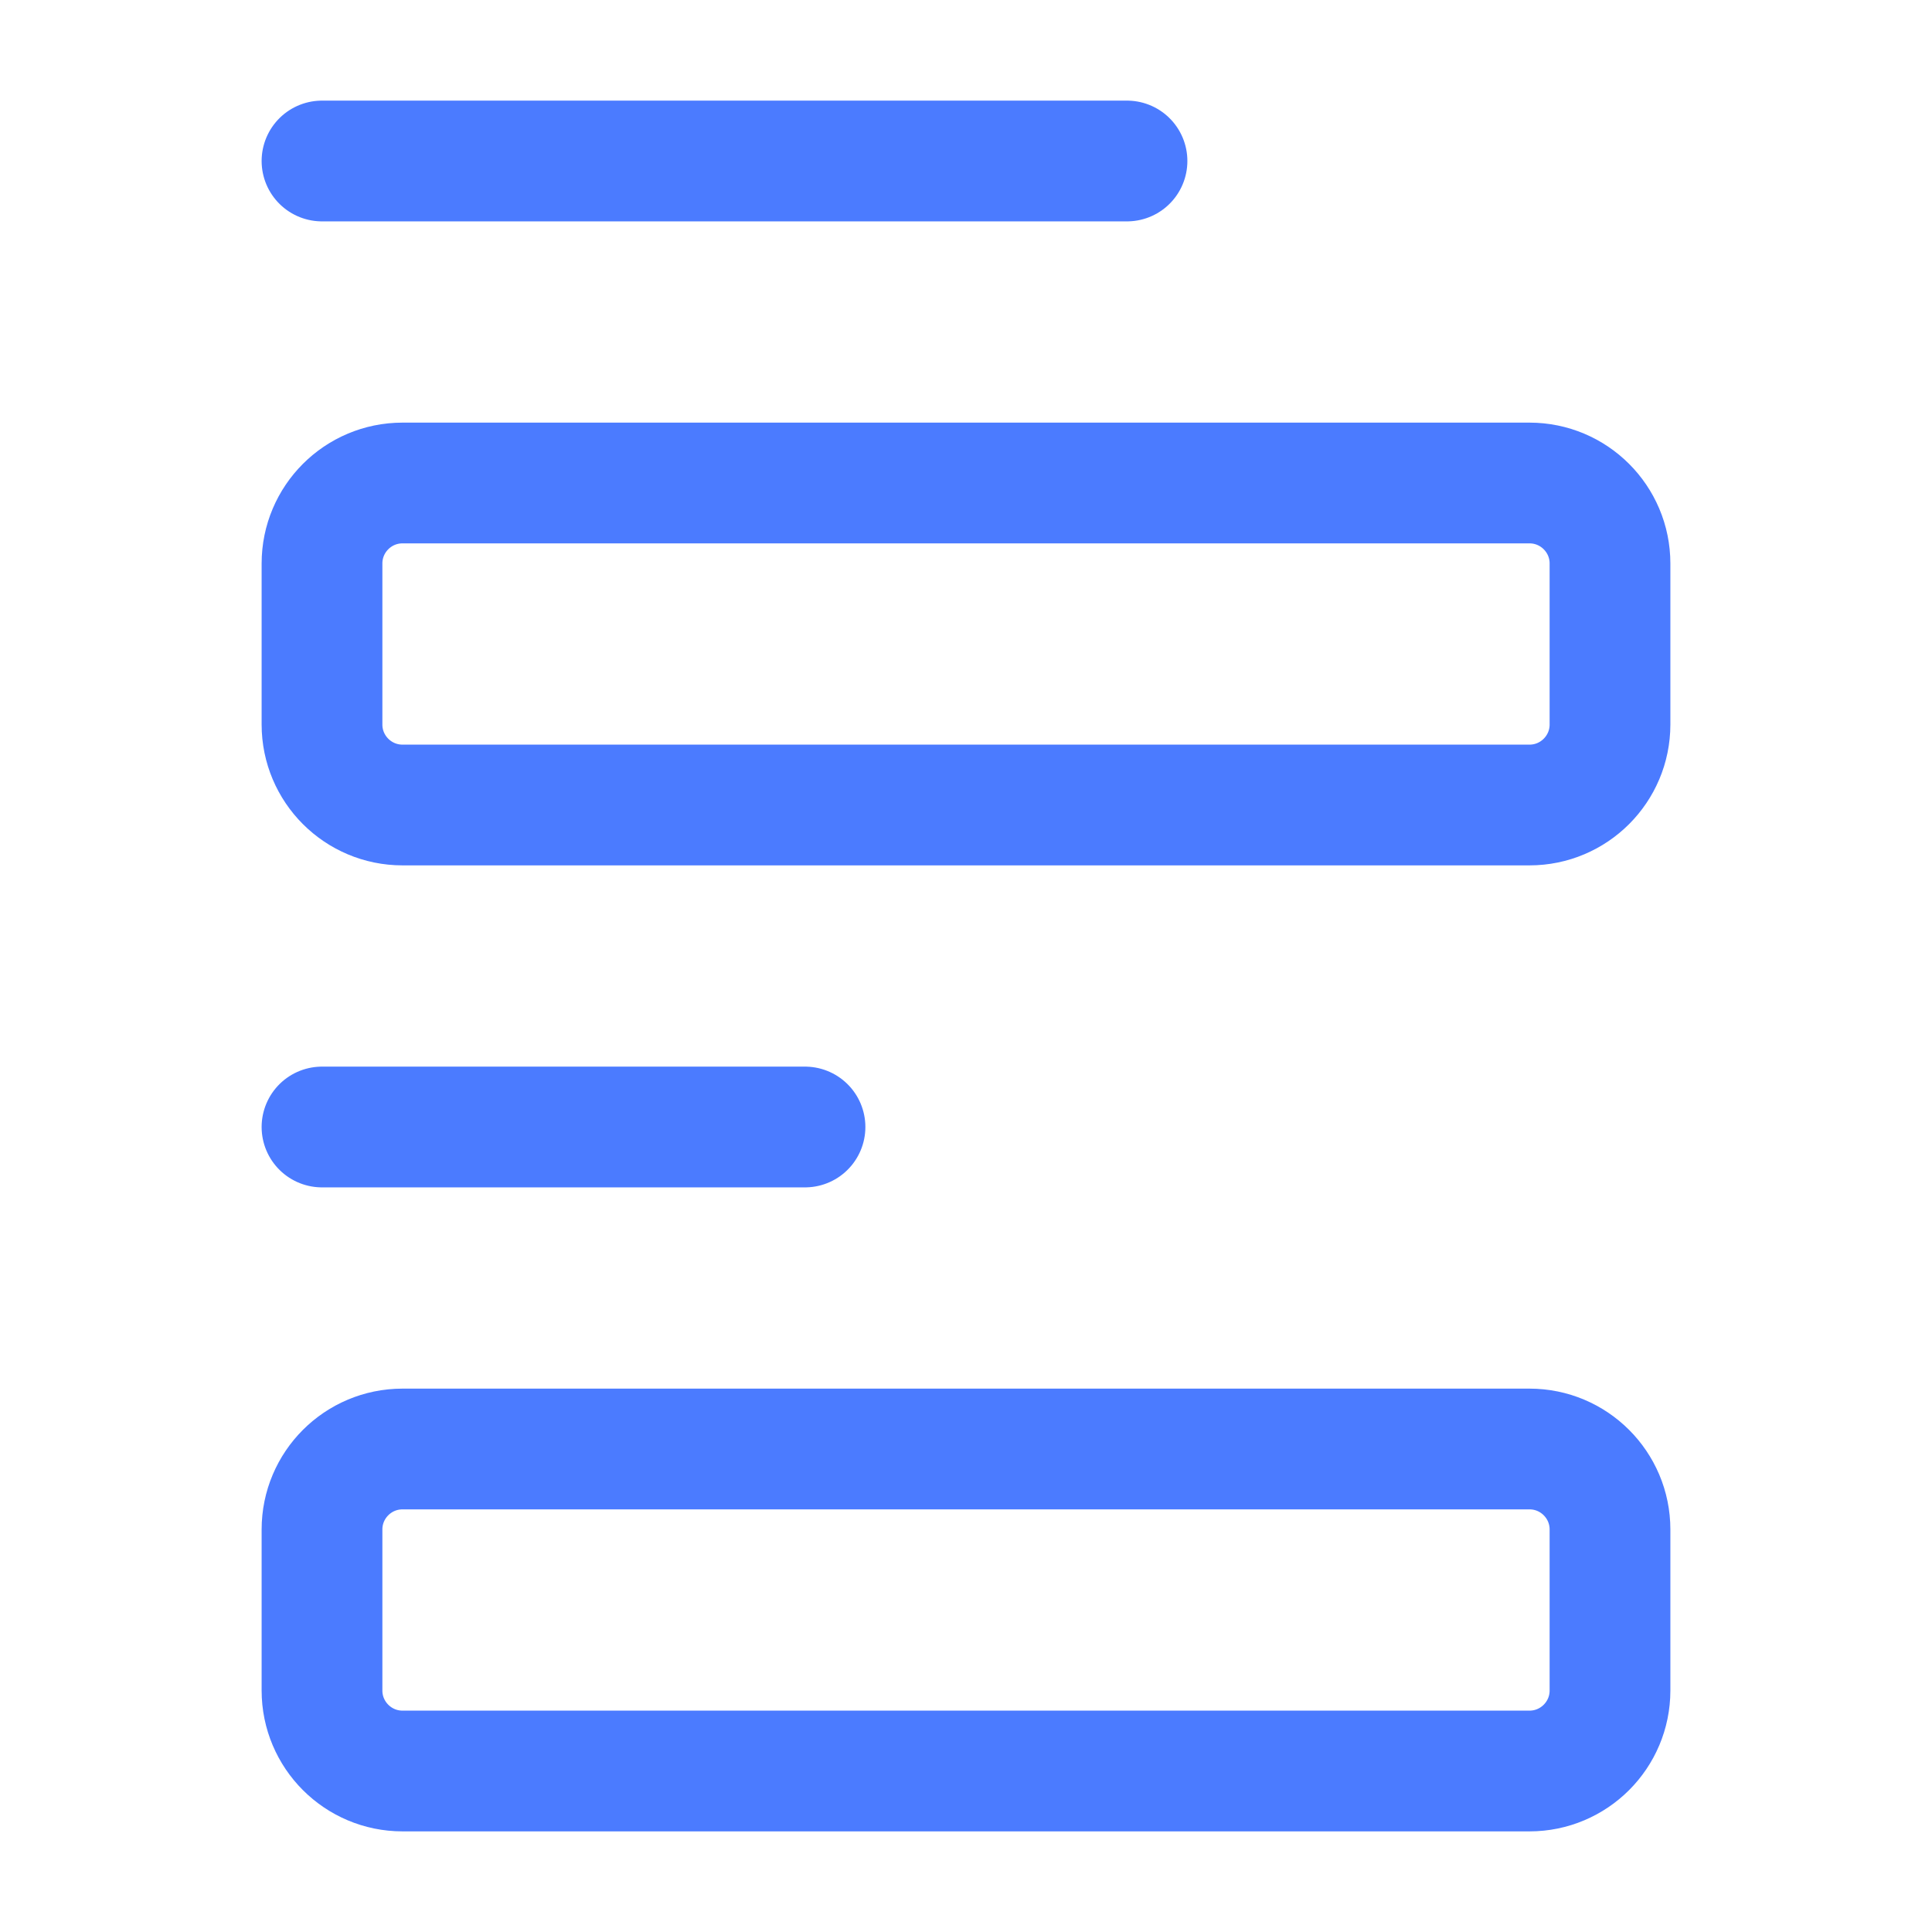
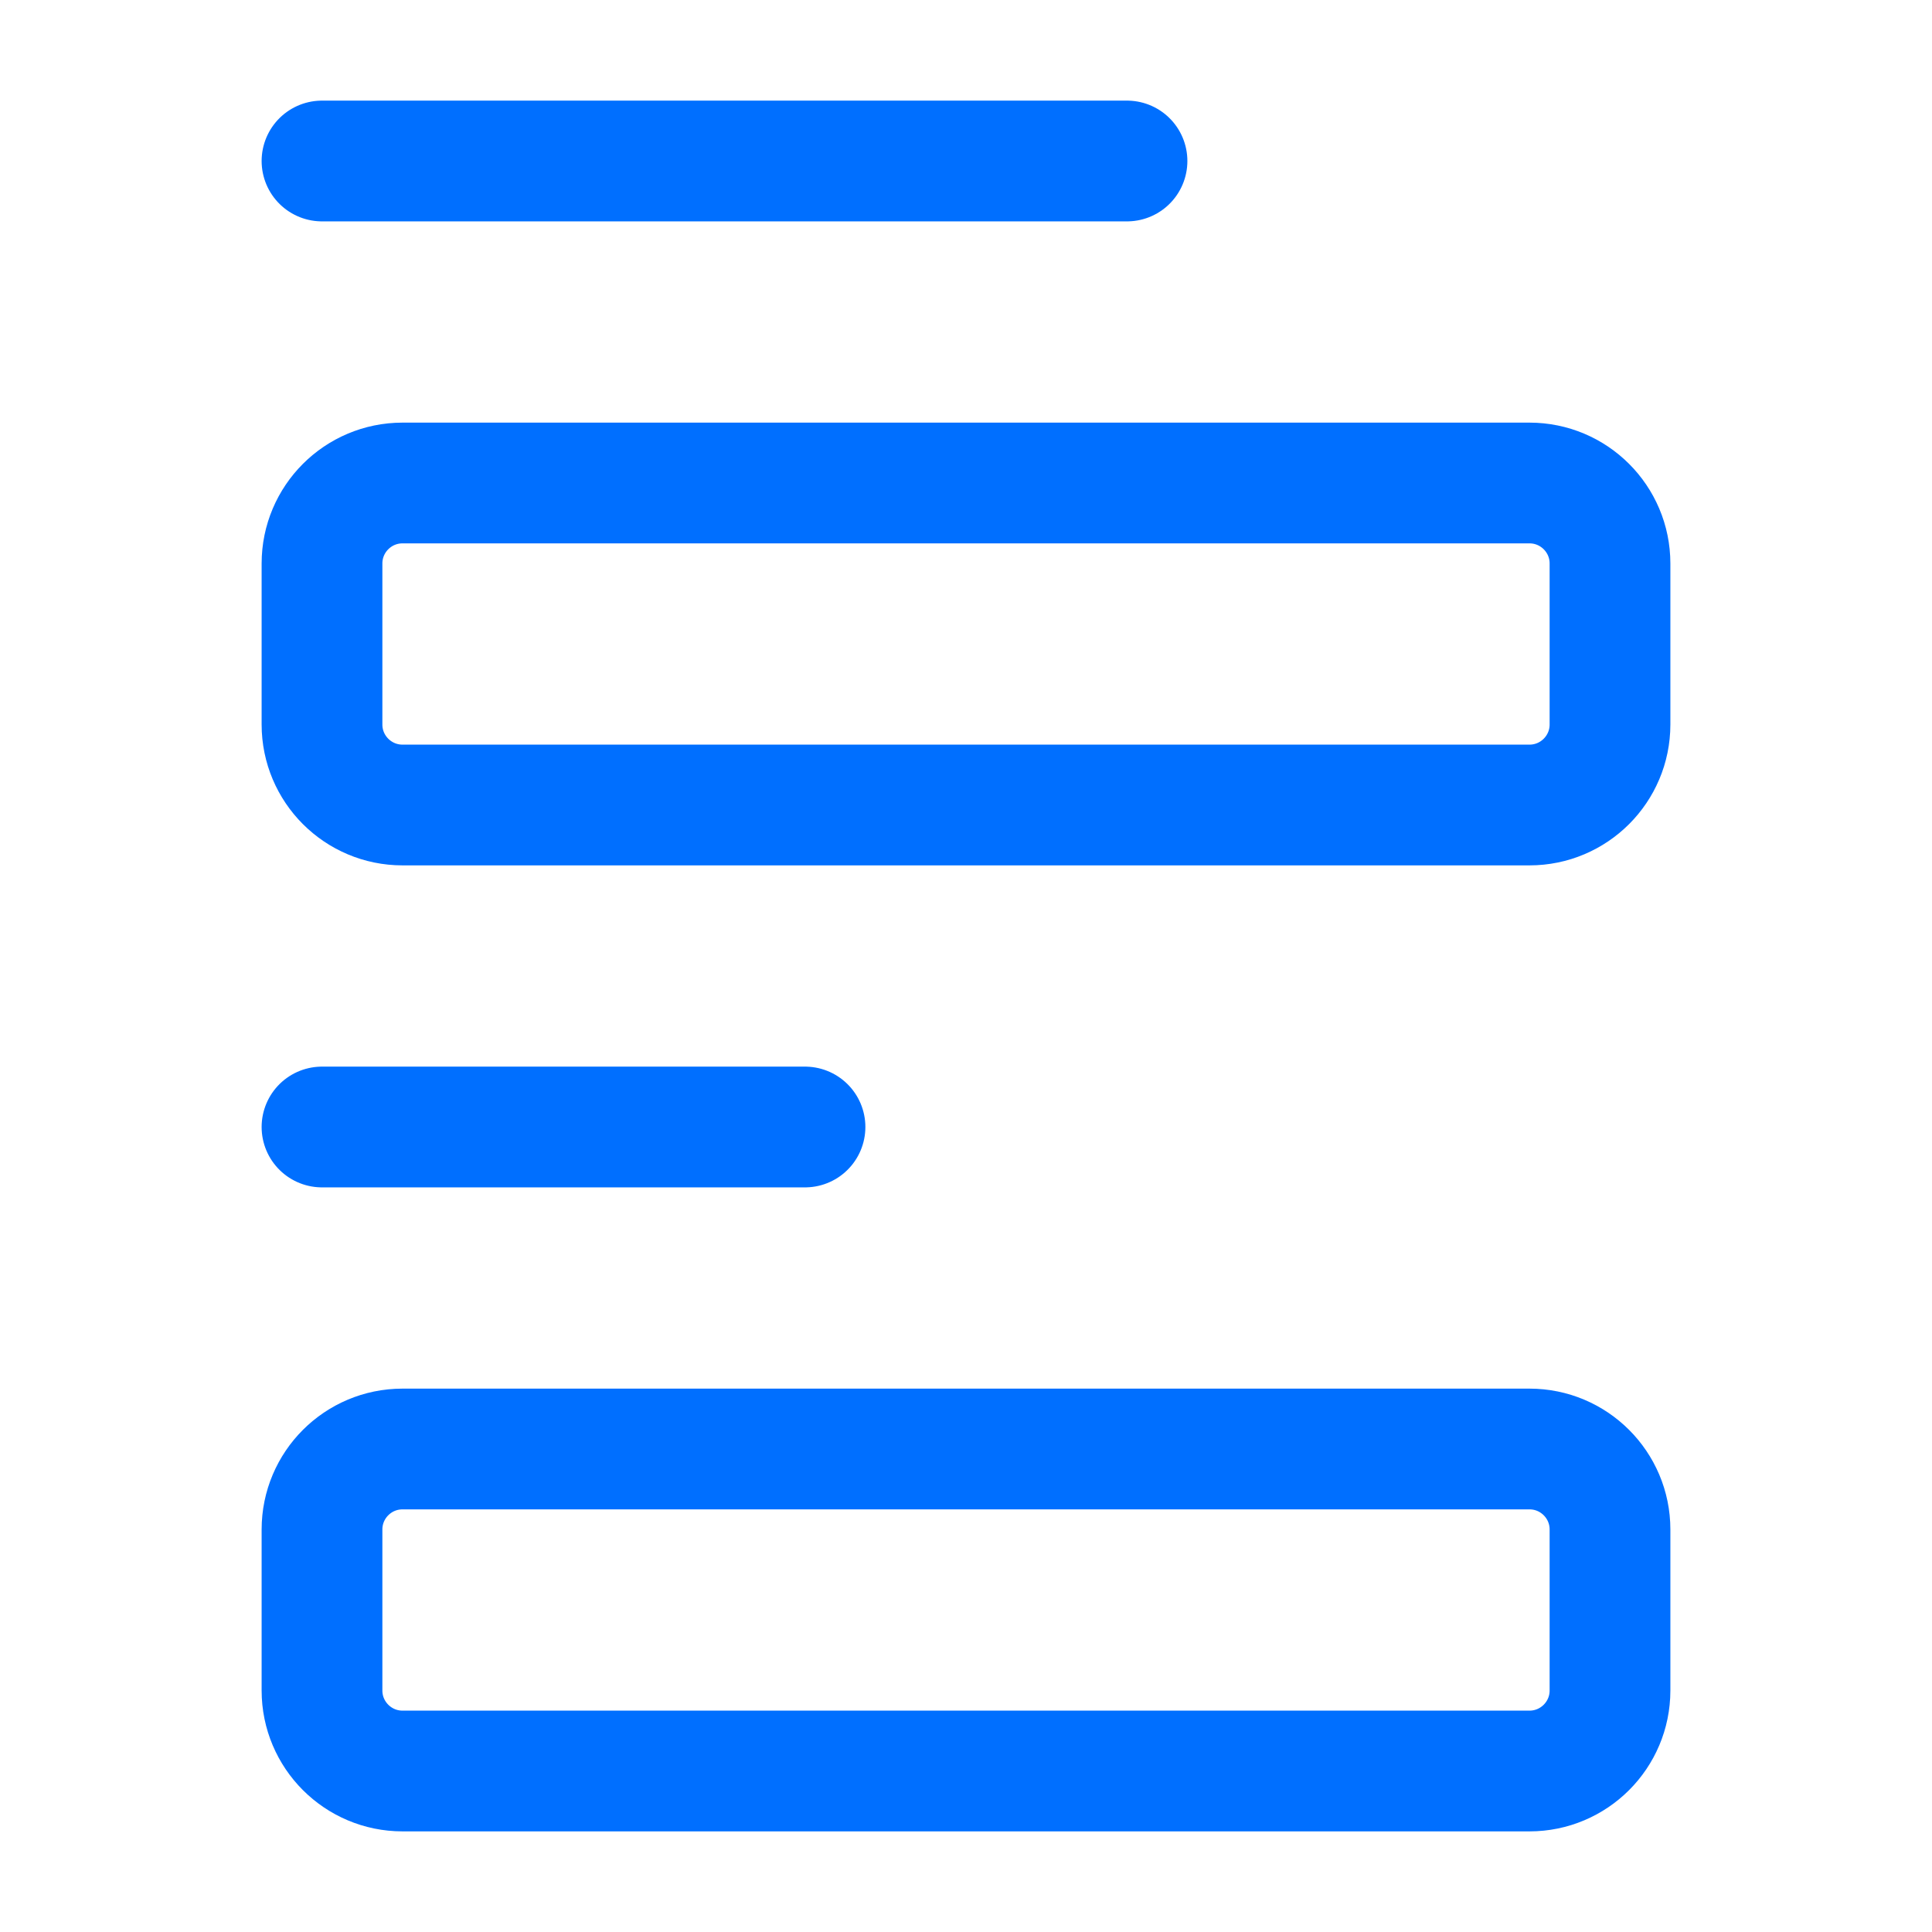
<svg xmlns="http://www.w3.org/2000/svg" width="24" height="24" viewBox="0 0 24 24" fill="none">
-   <path d="M4 14H10" stroke="#4B7BFF" stroke-width="1.5" stroke-linecap="round" stroke-linejoin="round" />
-   <path d="M4 2H14" stroke="#4B7BFF" stroke-width="1.5" stroke-linecap="round" stroke-linejoin="round" />
-   <path d="M19 18H5C4.448 18 4 18.448 4 19V21C4 21.552 4.448 22 5 22H19C19.552 22 20 21.552 20 21V19C20 18.448 19.552 18 19 18Z" stroke="#4B7BFF" stroke-width="1.5" stroke-linecap="round" stroke-linejoin="round" />
-   <path d="M19 6H5C4.448 6 4 6.448 4 7V9C4 9.552 4.448 10 5 10H19C19.552 10 20 9.552 20 9V7C20 6.448 19.552 6 19 6Z" stroke="#4B7BFF" stroke-width="1.5" stroke-linecap="round" stroke-linejoin="round" />
+   <path d="M4 14H10" stroke="#006FFF" stroke-width="1.5" stroke-linecap="round" stroke-linejoin="round" />
+   <path d="M4 2H14" stroke="#006FFF" stroke-width="1.5" stroke-linecap="round" stroke-linejoin="round" />
+   <path d="M19 18H5C4.448 18 4 18.448 4 19V21C4 21.552 4.448 22 5 22H19C19.552 22 20 21.552 20 21V19C20 18.448 19.552 18 19 18Z" stroke="#006FFF" stroke-width="1.5" stroke-linecap="round" stroke-linejoin="round" />
+   <path d="M19 6H5C4.448 6 4 6.448 4 7V9C4 9.552 4.448 10 5 10H19C19.552 10 20 9.552 20 9V7C20 6.448 19.552 6 19 6Z" stroke="#006FFF" stroke-width="1.5" stroke-linecap="round" stroke-linejoin="round" />
</svg>
